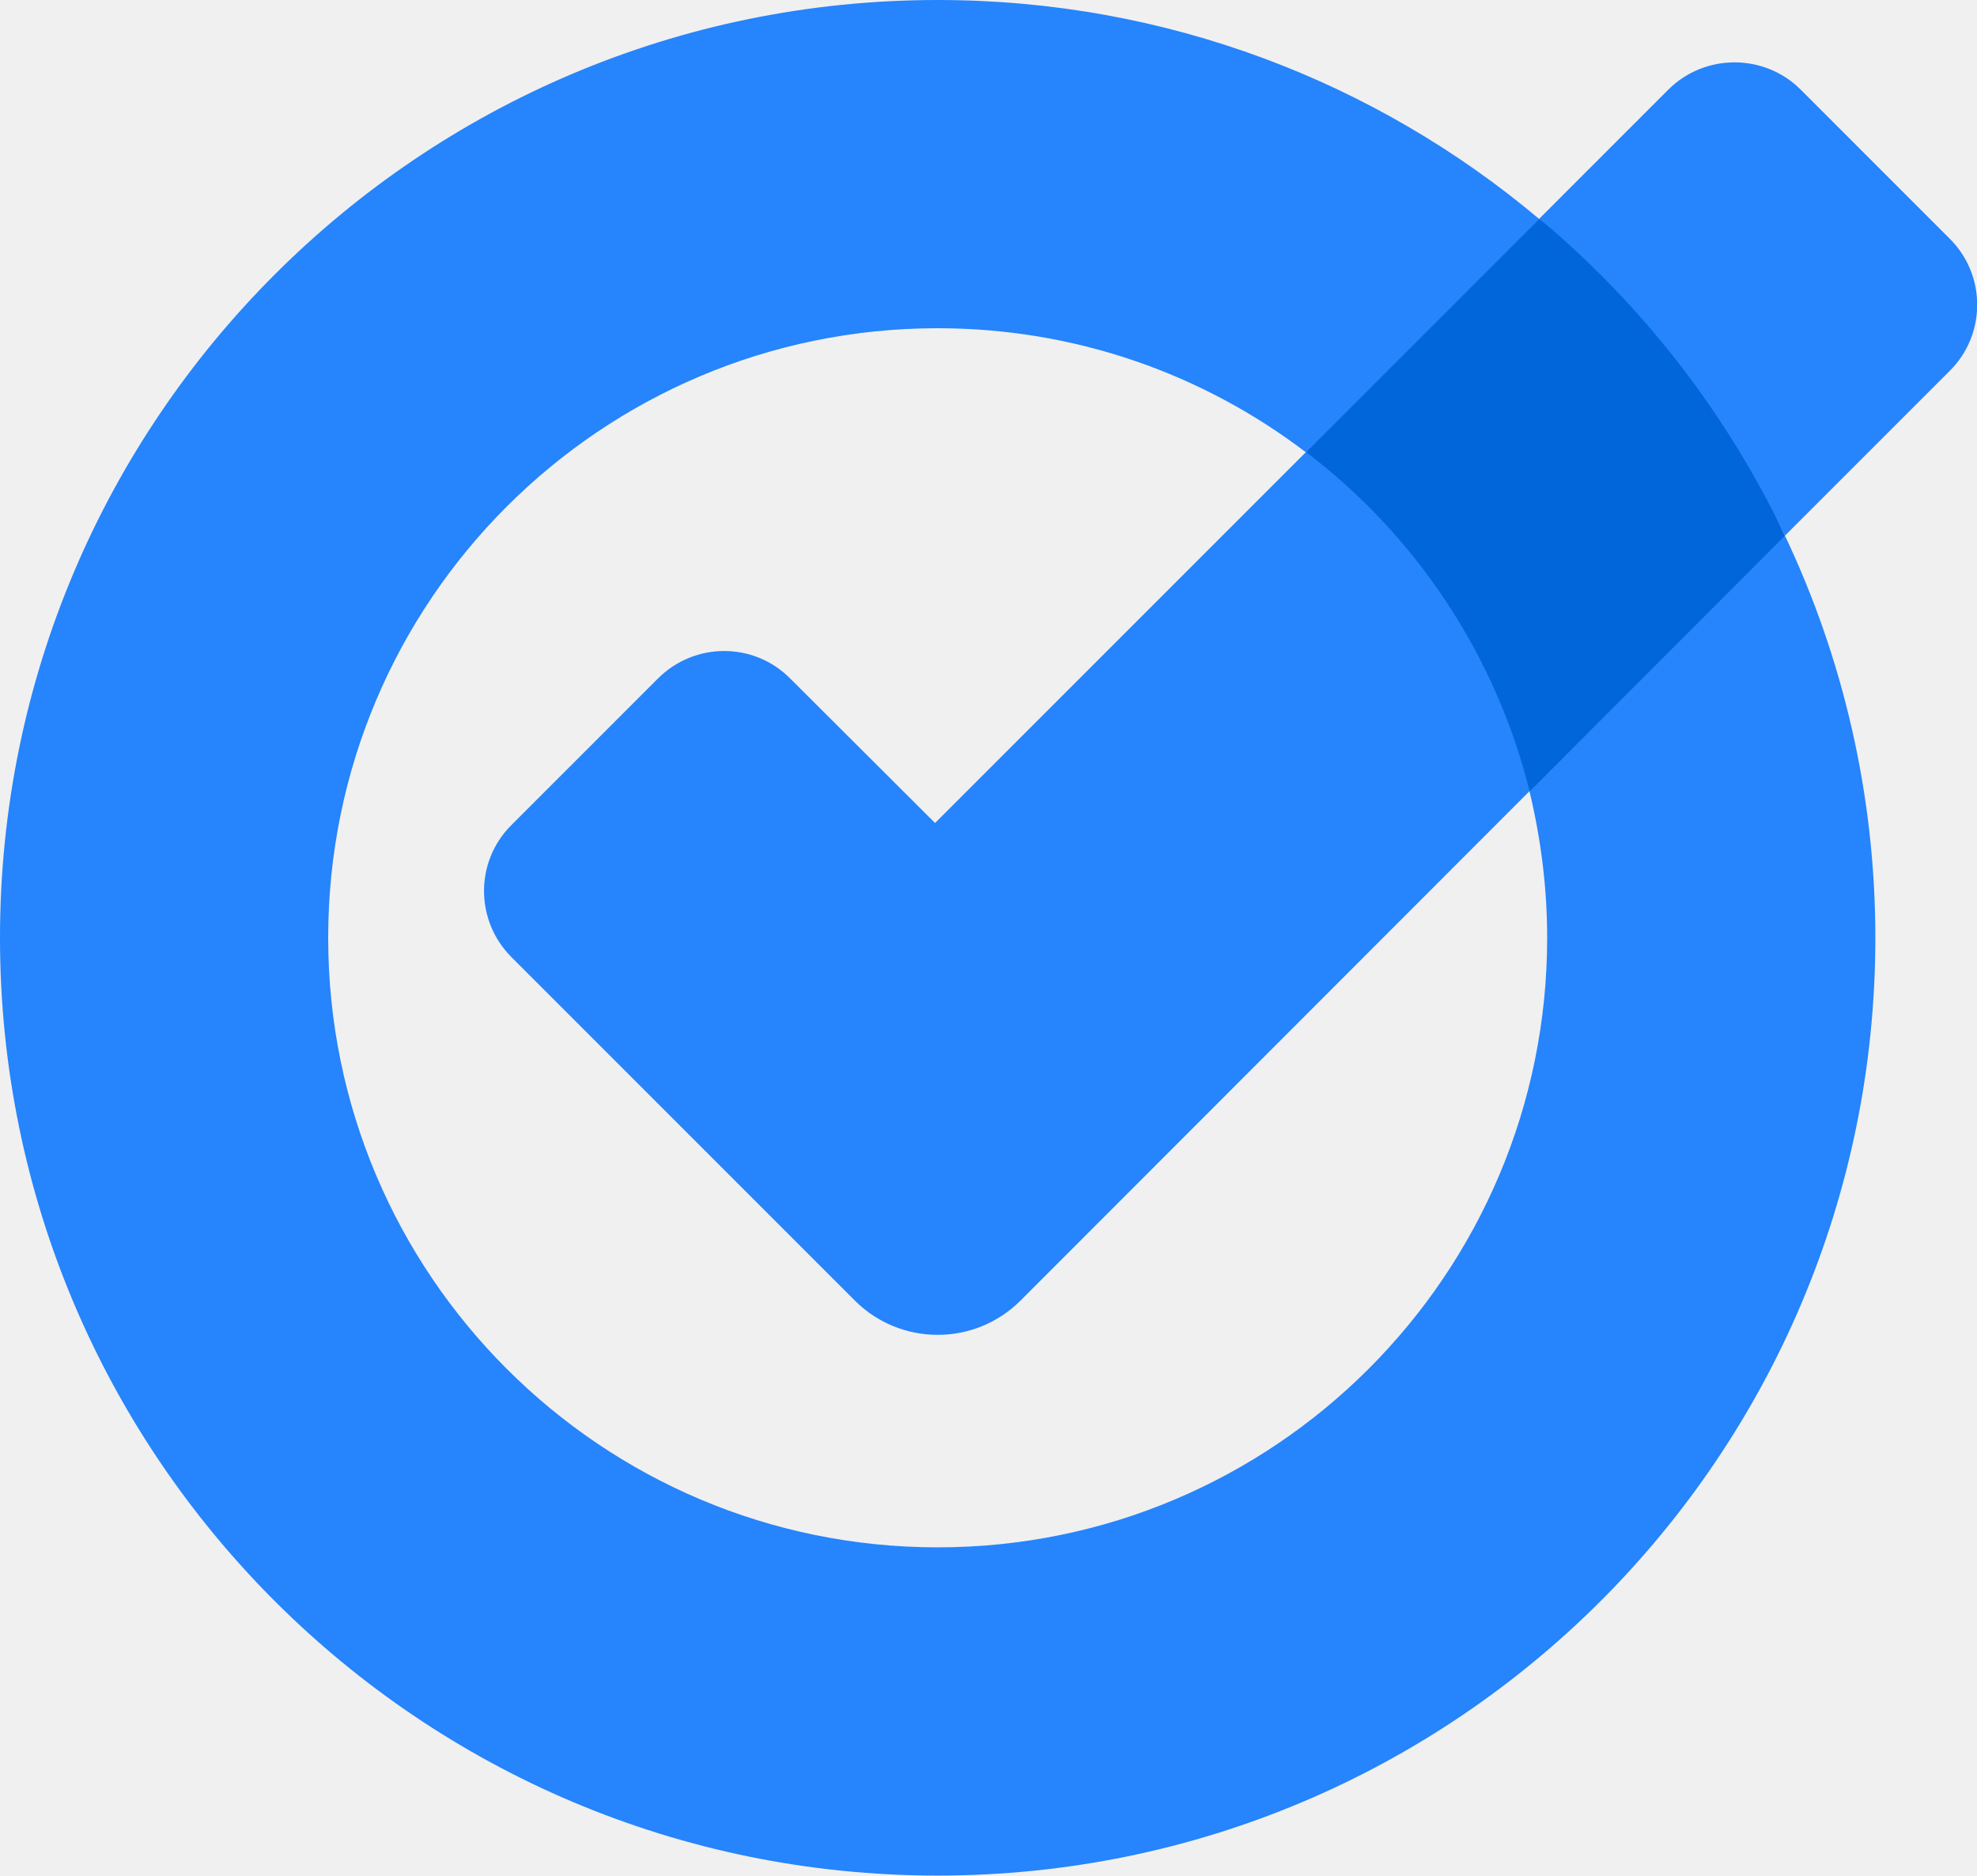
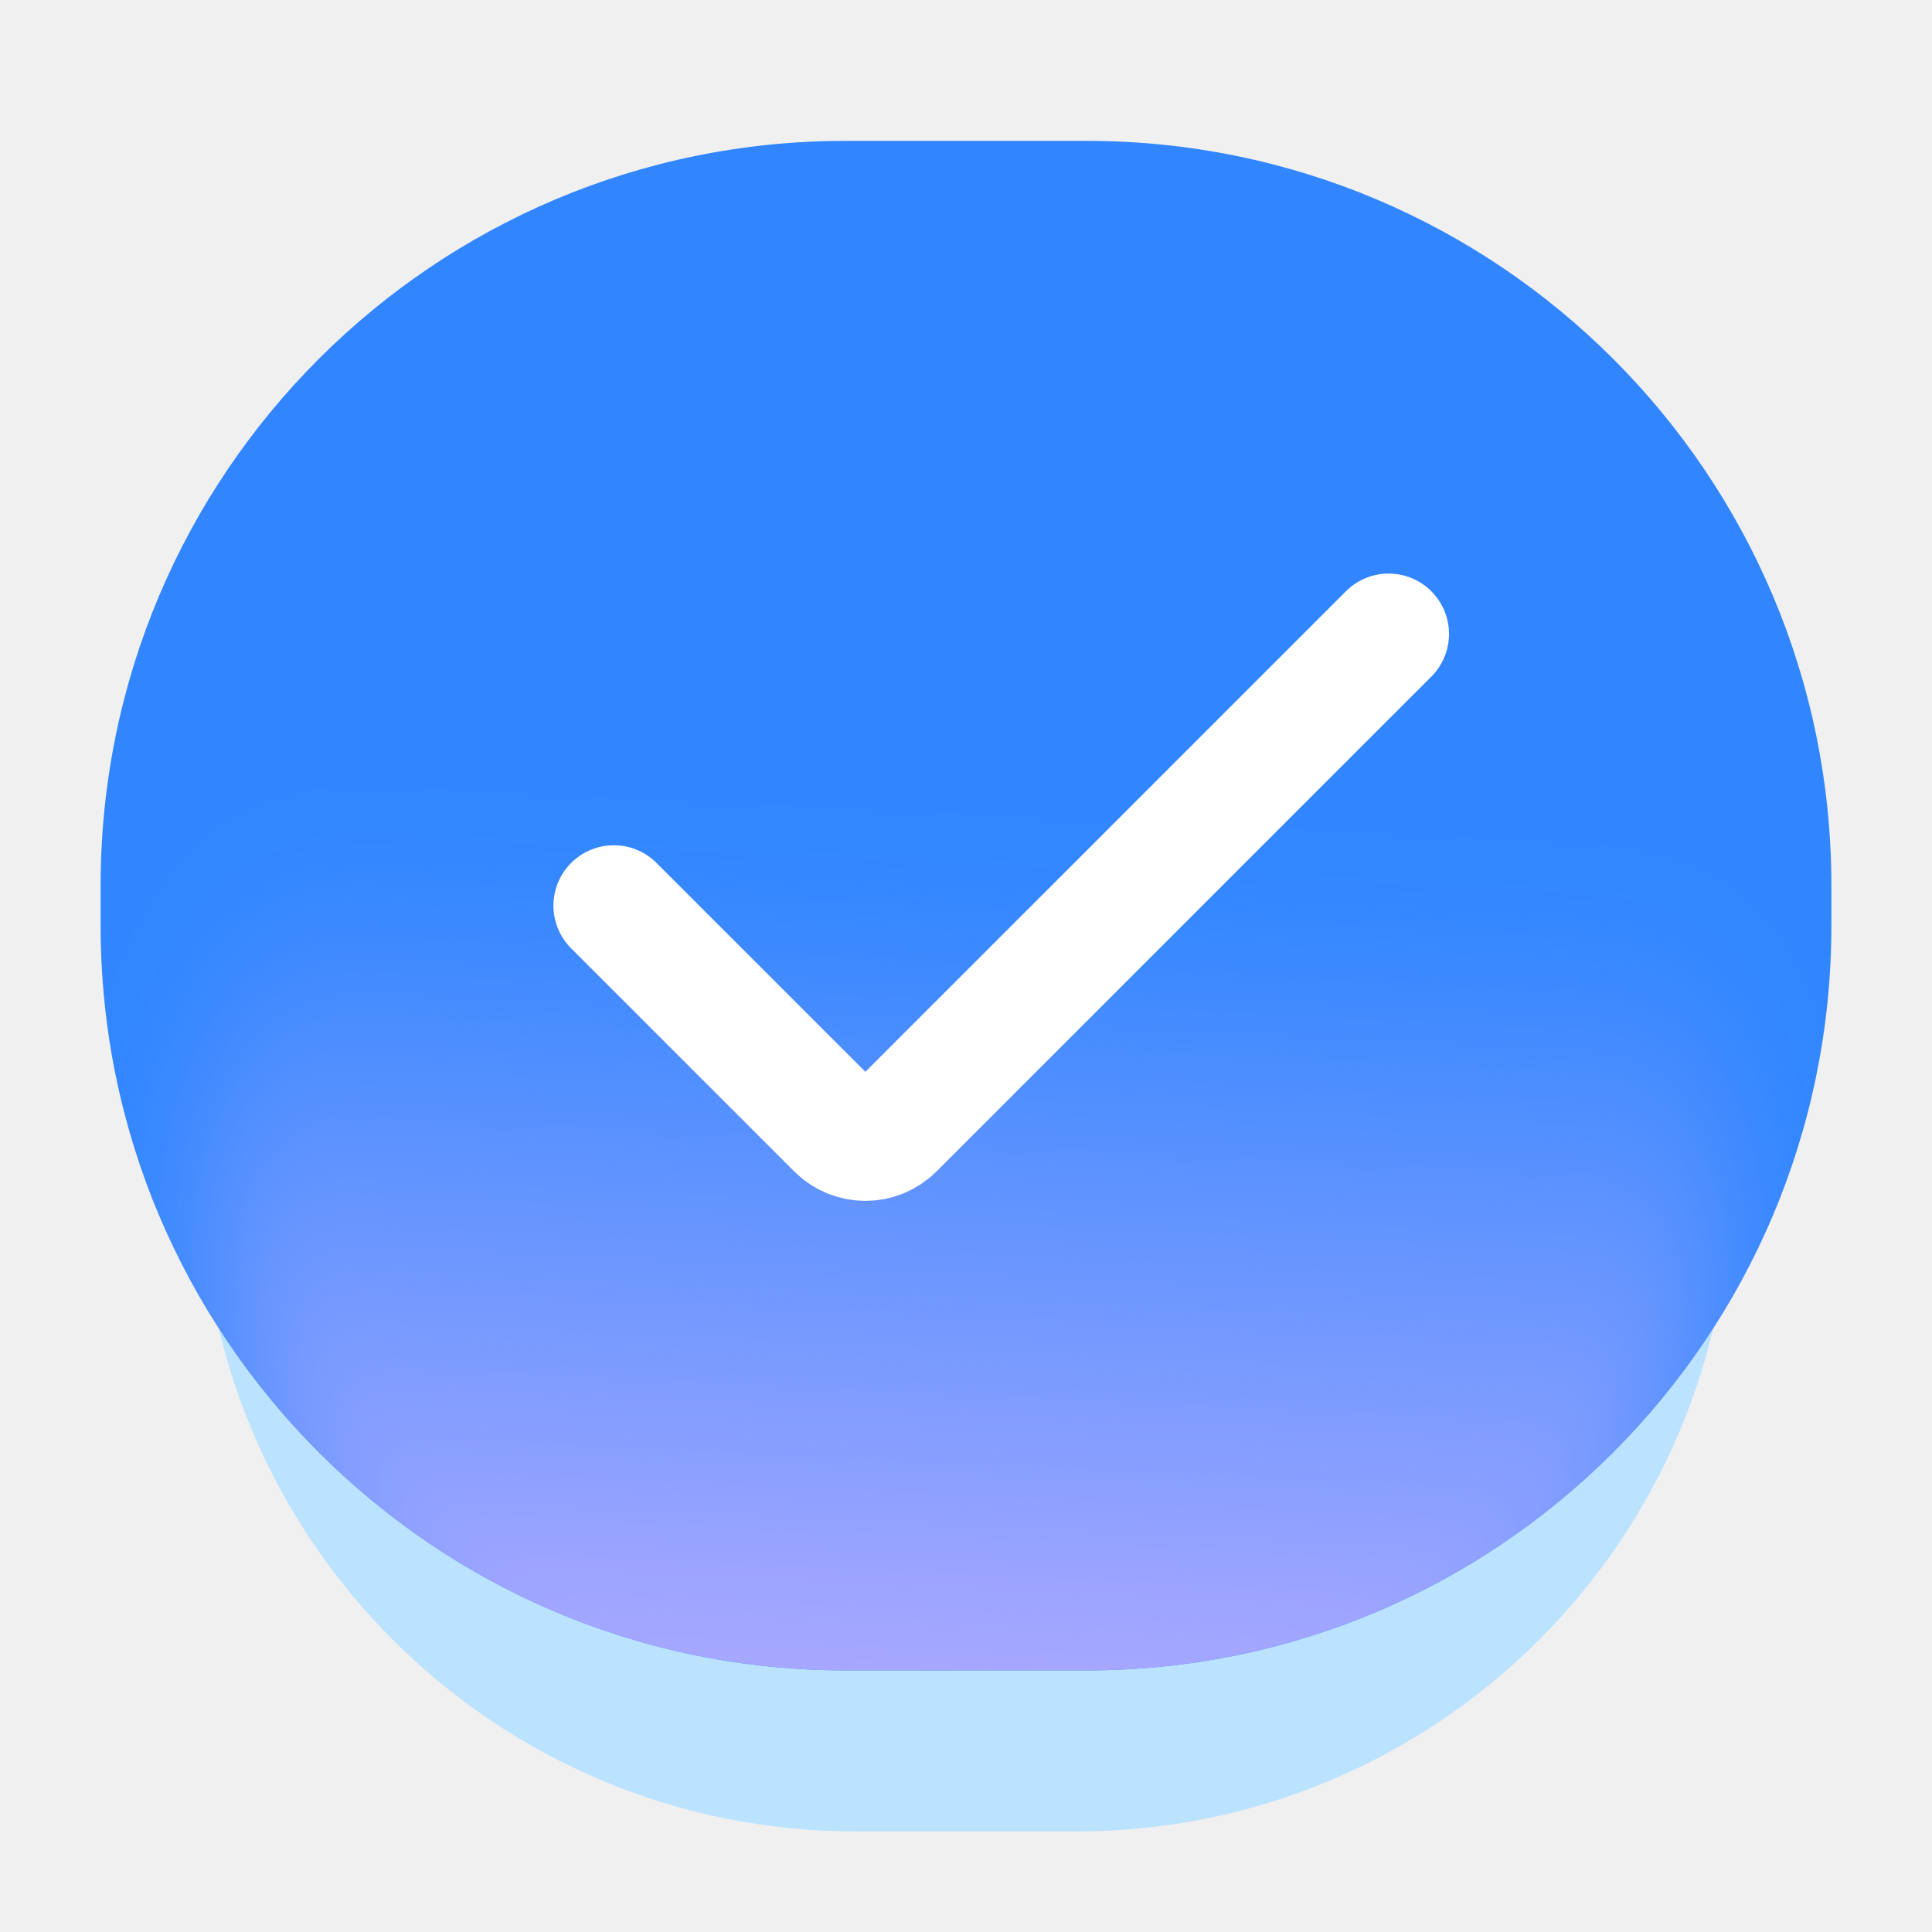
- <svg xmlns="http://www.w3.org/2000/svg" version="1.1" id="svg8849" x="0px" y="0px" width="527.1px" height="500px" viewBox="0 0 527.1 500" enable-background="new 0 0 527.1 500" xml:space="preserve">
-   <g>
-     <polygon fill="#0066DA" points="410.4,58.3 368.8,81.2 348.2,120.6 368.8,168.8 407.8,211 450,187.5 475.9,142.8 450,87.5  " />
-     <path fill="#2684FC" d="M249.3,219.4l98.9-98.9c29.1,22.1,50.5,53.8,59.6,90.4L272.1,346.7c-12.2,12.2-32,12.2-44.2,0l-91.5-91.5   c-9.8-9.8-9.8-25.6,0-35.3l39-39c9.8-9.8,25.6-9.8,35.3,0L249.3,219.4z M519.8,63.6l-39.7-39.7c-9.7-9.7-25.6-9.7-35.3,0   l-34.4,34.4c27.5,23,49.9,51.8,65.5,84.5l43.9-43.9C529.6,89.2,529.6,73.3,519.8,63.6z M412.5,250c0,89.8-72.8,162.5-162.5,162.5   S87.5,339.8,87.5,250S160.2,87.5,250,87.5c36.9,0,70.9,12.3,98.2,33.1l62.2-62.2C367,21.9,311.1,0,250,0C111.9,0,0,111.9,0,250   s111.9,250,250,250s250-111.9,250-250c0-38.3-8.7-74.7-24.1-107.2L407.8,211C410.8,223.5,412.5,236.6,412.5,250z" />
+ <svg xmlns="http://www.w3.org/2000/svg" width="192" height="192" fill="none" viewBox="0 0 192 192">
+   <g clip-path="url(#a)">
+     <rect width="152" height="130" x="20" y="52" fill="#bbe2ff" rx="65" />
+     <rect width="172" height="152" x="10" y="14" fill="#3186ff" rx="74" />
+     <mask id="d" width="172" height="152" x="10" y="14" maskUnits="userSpaceOnUse" style="mask-type:alpha">
+       <rect width="172" height="152" x="10" y="14" fill="#3c90ff" rx="74" />
+     </mask>
+     <g filter="url(#b)" mask="url(#d)">
+       <rect width="152" height="130" x="20" y="52" fill="url(#e)" rx="65" />
+     </g>
+     <g clip-path="url(#f)">
+       <path stroke="#fff" stroke-linecap="round" stroke-linejoin="round" stroke-width="12" d="m61 90 22.172 22.172a4 4 0 0 0 5.656 0L138 63" />
+     </g>
  </g>
+   <defs>
+     <clipPath id="a">
+       <path fill="#fff" d="M0 0h192v192H0z" />
+     </clipPath>
+     <clipPath id="f">
+       <path fill="#fff" d="M44 38h104v104H44z" />
+     </clipPath>
+     <linearGradient id="e" x1="96" x2="100.64" y1="166.9" y2="67.25" gradientUnits="userSpaceOnUse">
+       <stop offset=".01" stop-color="#a9a8ff" />
+       <stop offset=".79" stop-color="#a9a8ff" stop-opacity="0" />
+     </linearGradient>
+     <filter id="b" width="176" height="154" x="8" y="40" color-interpolation-filters="sRGB" filterUnits="userSpaceOnUse">
+       <feFlood flood-opacity="0" result="BackgroundImageFix" />
+       <feBlend in="SourceGraphic" in2="BackgroundImageFix" result="shape" />
+       <feGaussianBlur result="effect1_foregroundBlur_37601_9976" stdDeviation="6" />
+     </filter>
+   </defs>
</svg>
